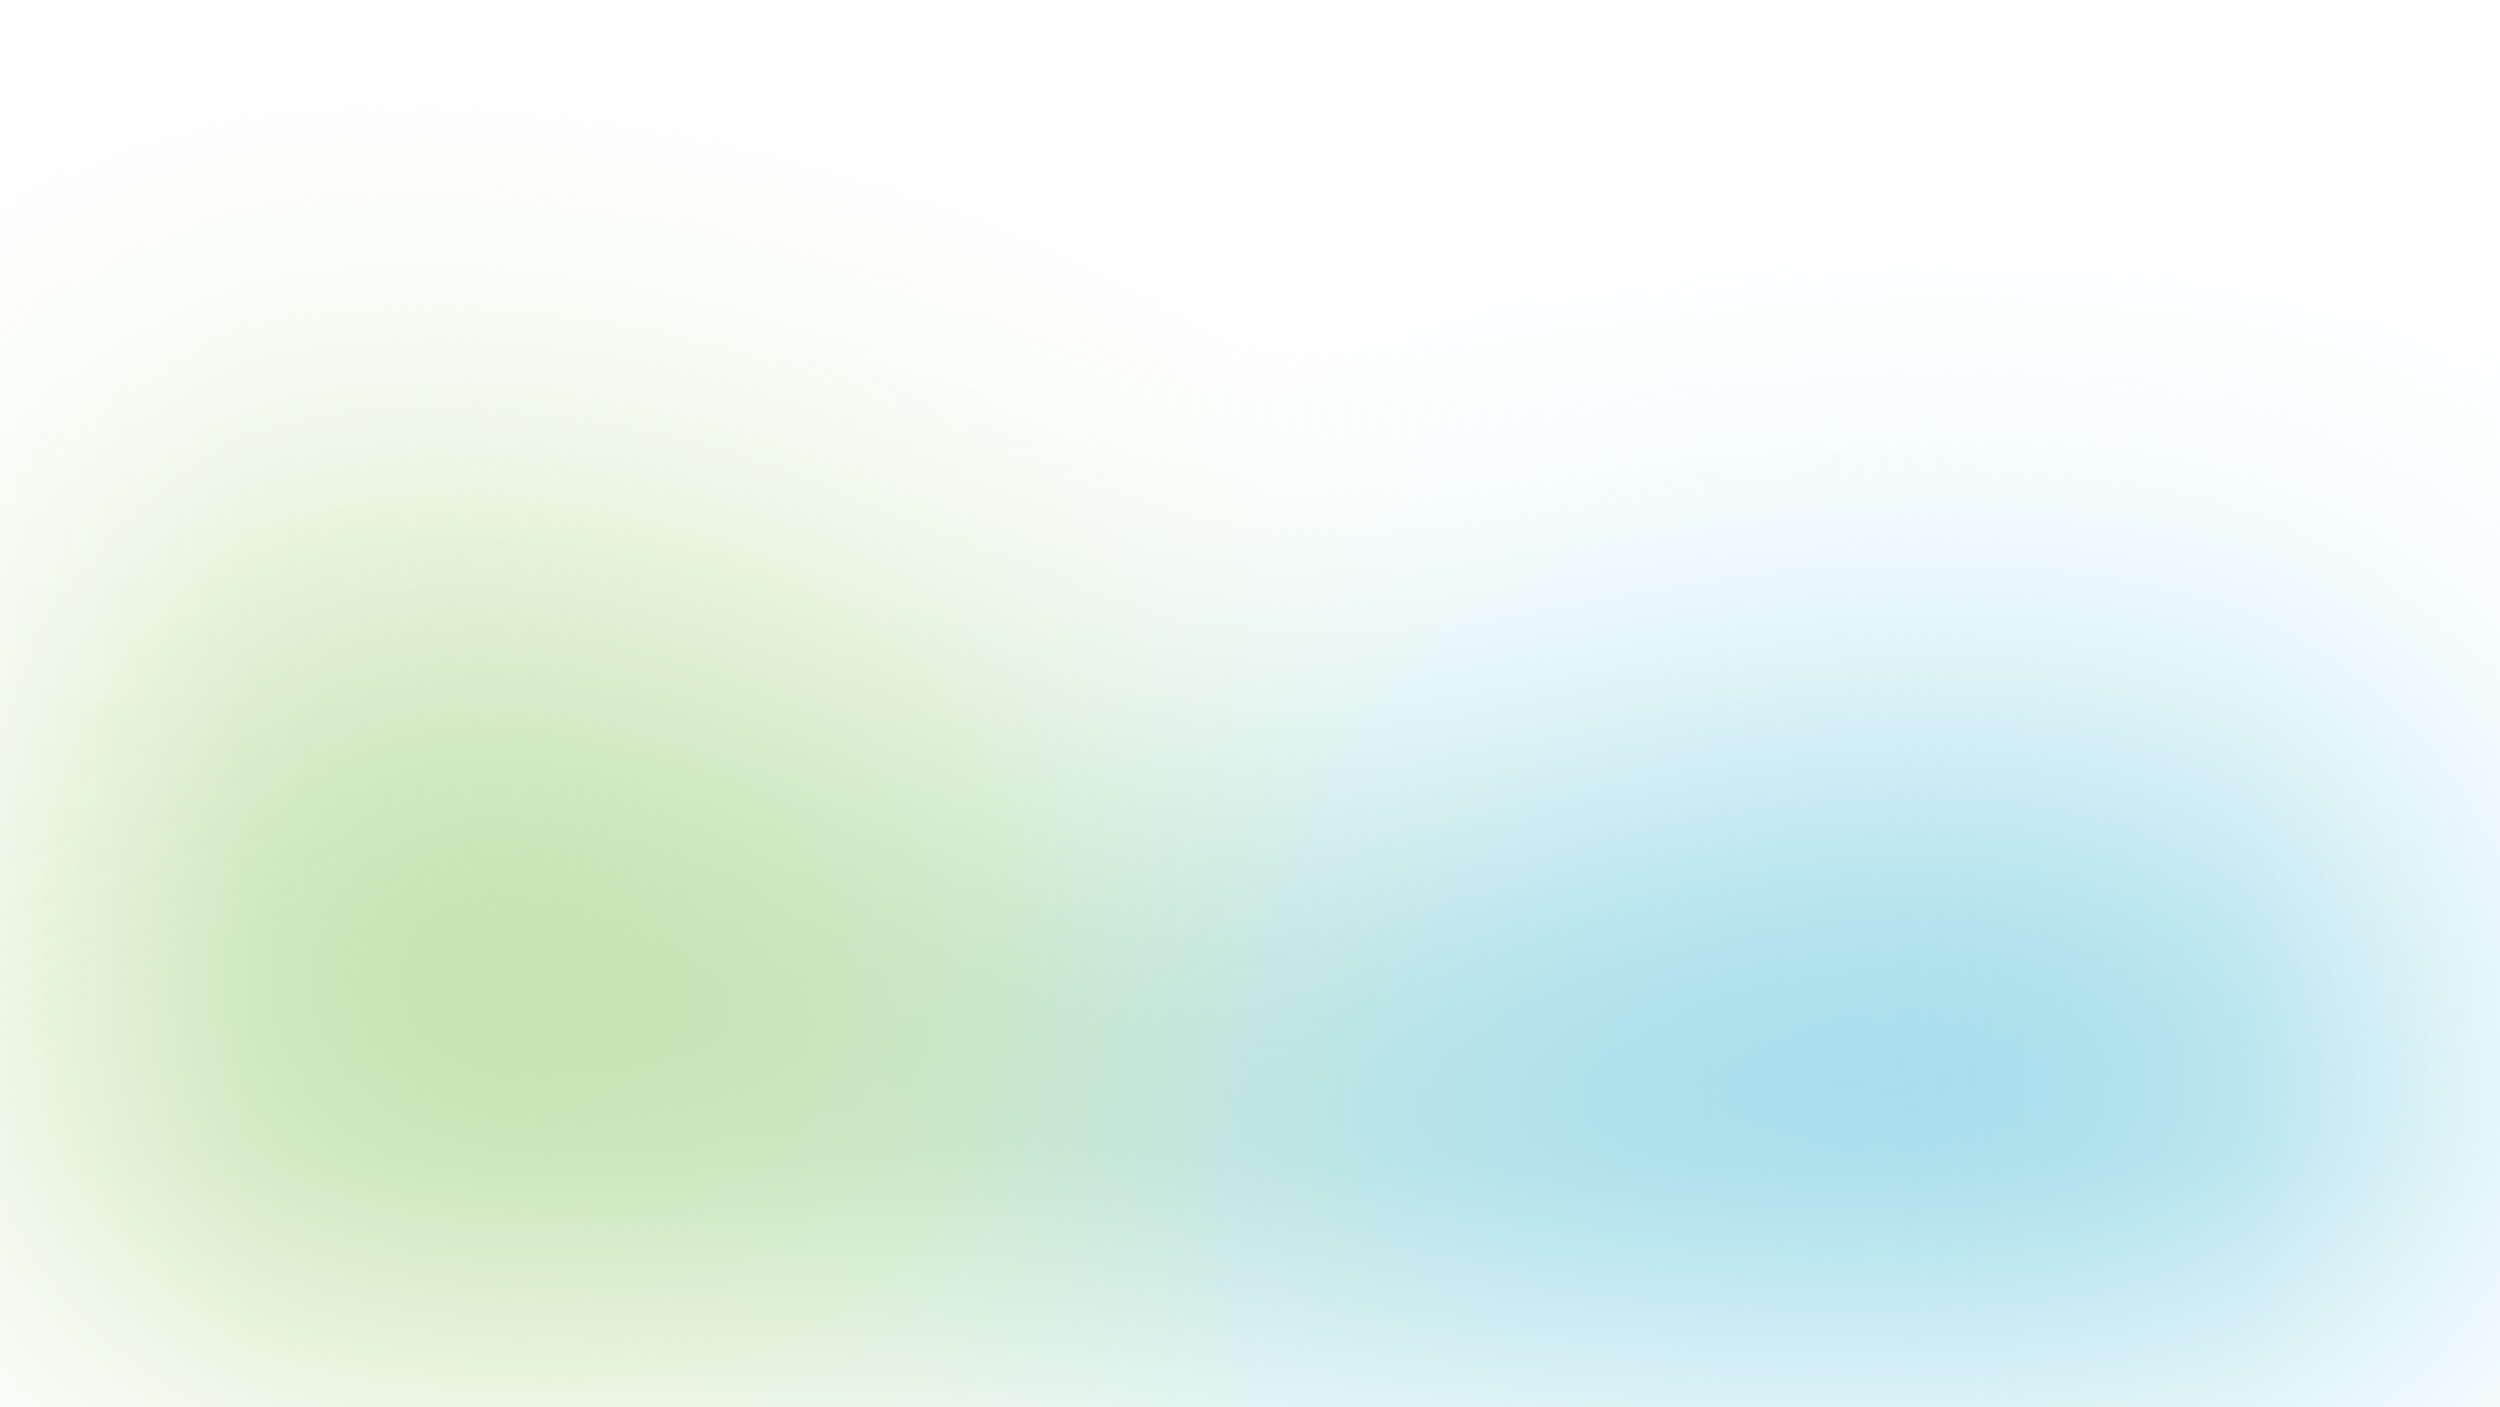
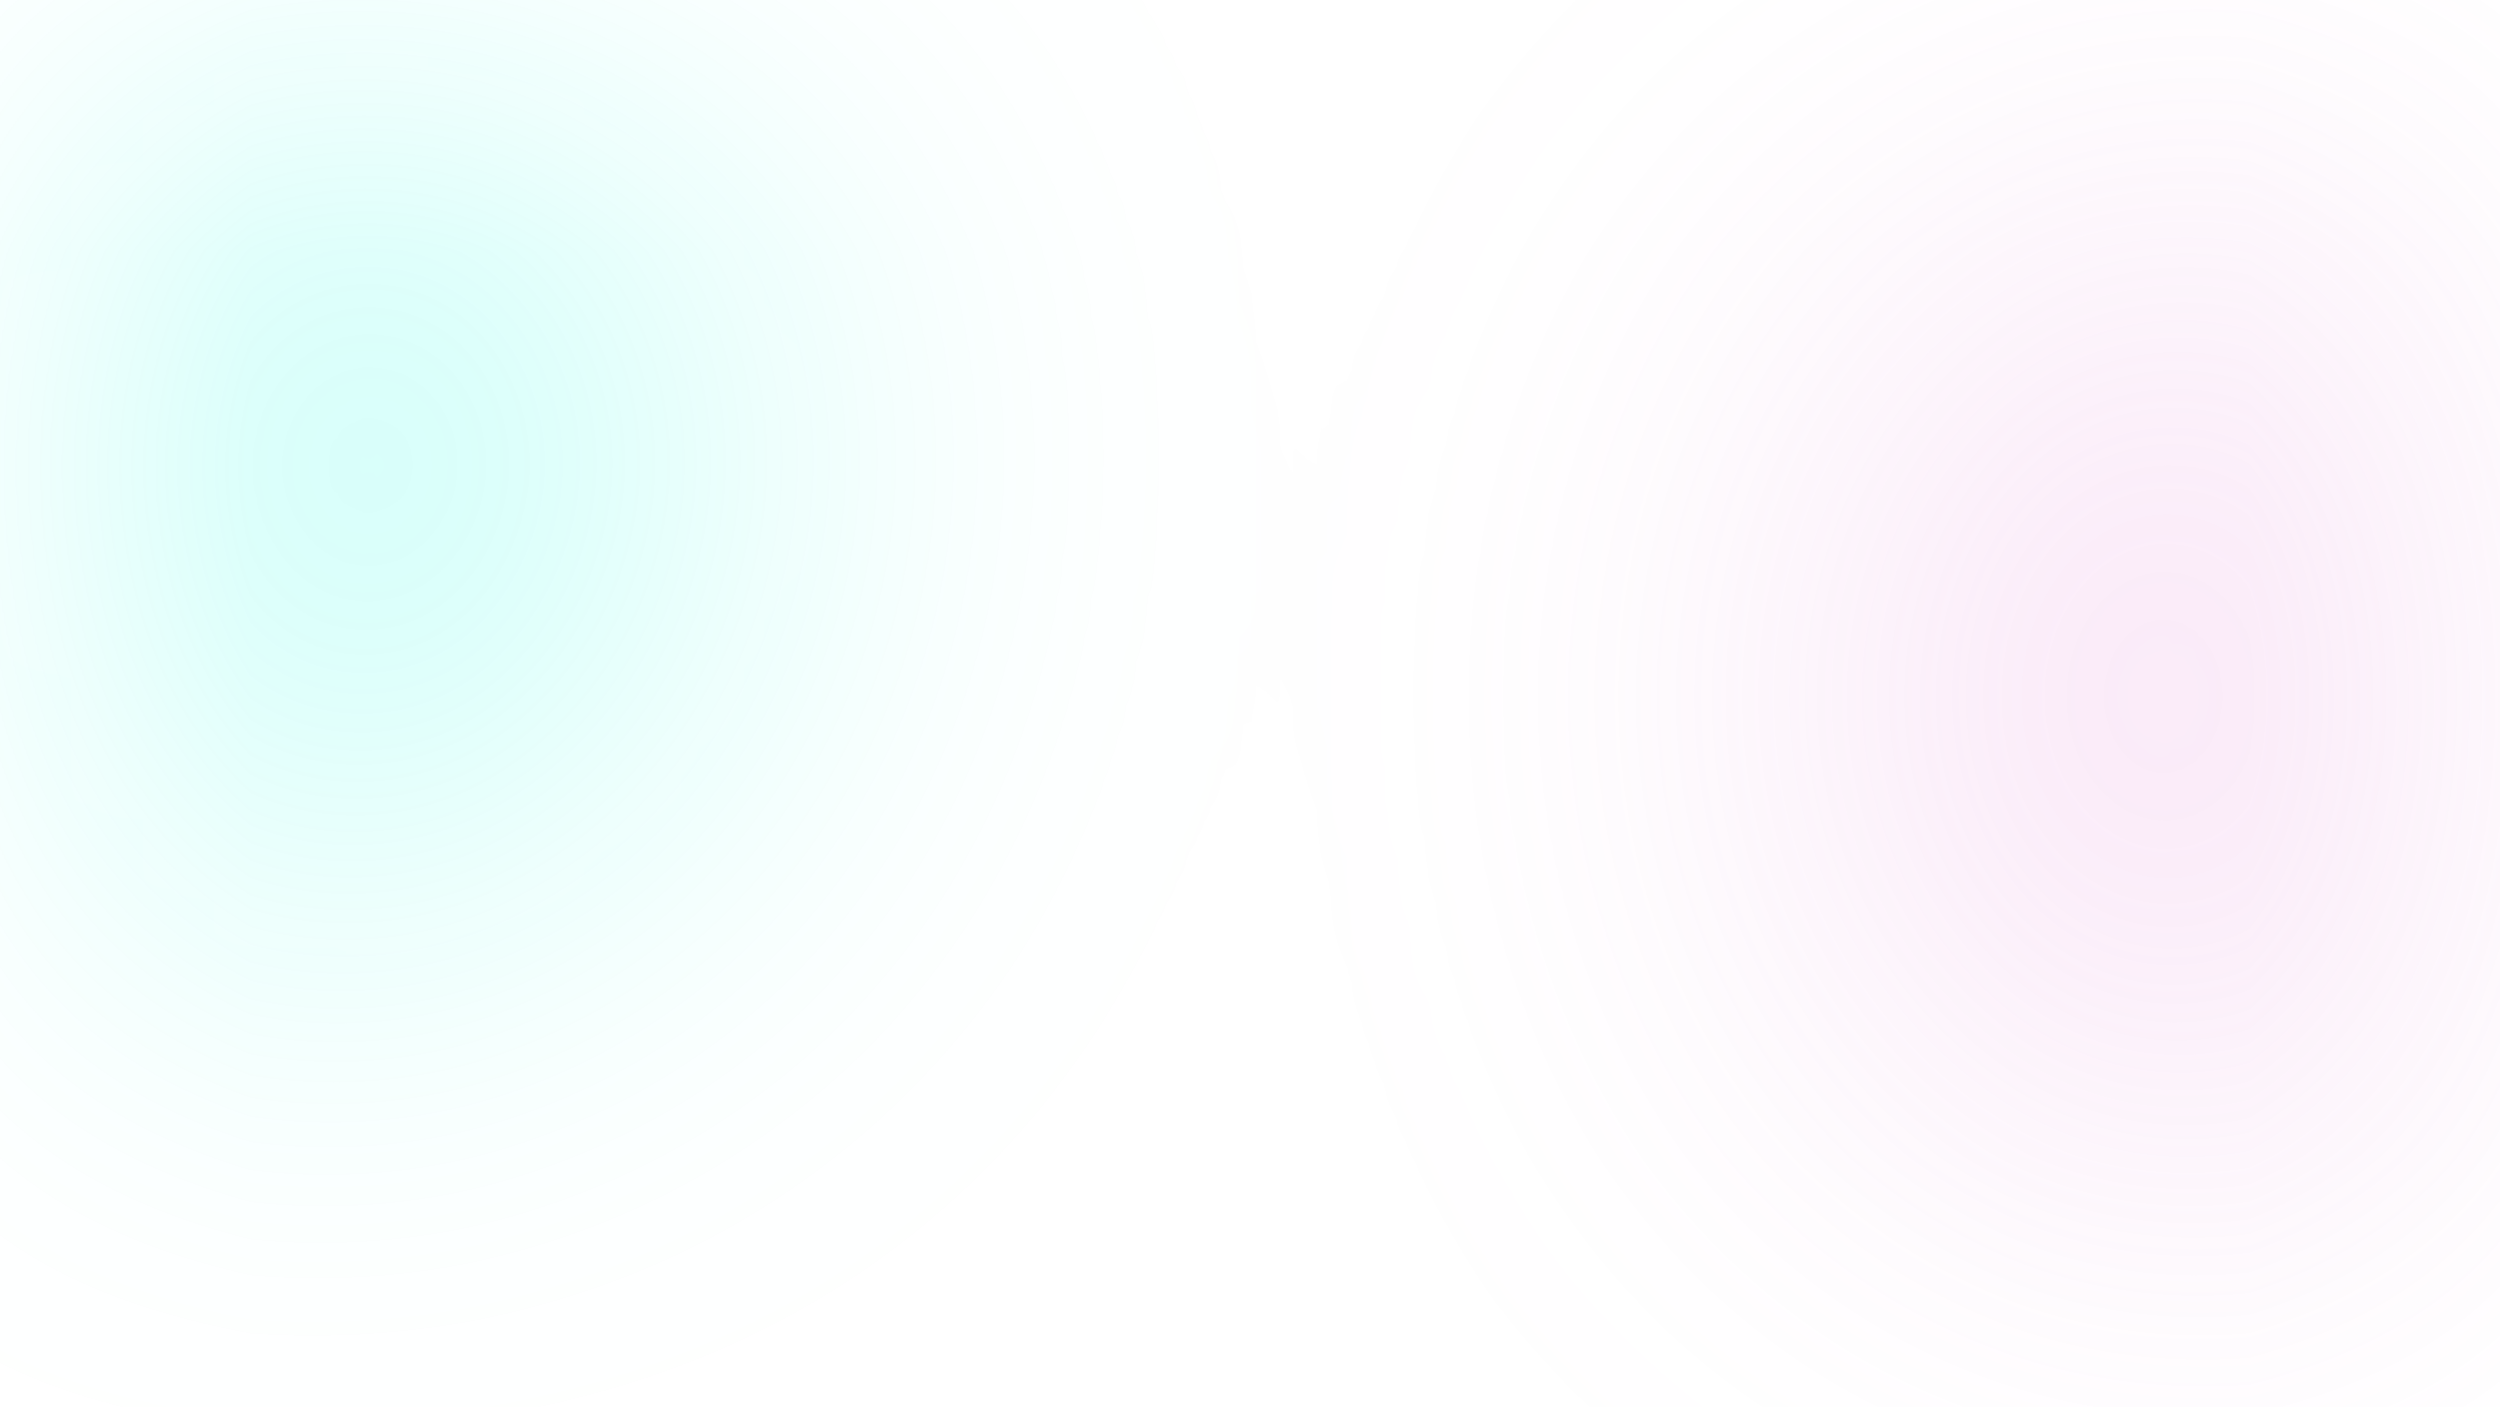
- <svg xmlns="http://www.w3.org/2000/svg" version="1.1" viewBox="0 0 800 450">
+ <svg xmlns="http://www.w3.org/2000/svg" version="1.1" viewBox="0 0 800 450" opacity="0.21">
  <defs>
    <filter id="bbblurry-filter" x="-100%" y="-100%" width="400%" height="400%" filterUnits="objectBoundingBox" primitiveUnits="userSpaceOnUse" color-interpolation-filters="sRGB">
-       <feGaussianBlur stdDeviation="110" x="0%" y="0%" width="100%" height="100%" in="SourceGraphic" edgeMode="none" result="blur" />
+       <feGaussianBlur stdDeviation="130" x="0%" y="0%" width="100%" height="100%" in="SourceGraphic" edgeMode="none" result="blur" />
    </filter>
  </defs>
  <g filter="url(#bbblurry-filter)">
-     <ellipse rx="277.5" ry="150" cx="93.129" cy="331.407" fill="hsla(94, 47%, 76%, 1.00)" />
-     <ellipse rx="277.5" ry="150" cx="624.843" cy="405.079" fill="hsla(191, 63%, 68%, 0.90)" />
-     <ellipse rx="277.5" ry="150" cx="544.157" cy="92.963" fill="hsla(0, 0%, 100%, 1.00)" />
-     <ellipse rx="277.5" ry="150" cx="101.241" cy="37.814" fill="hsla(0, 0%, 100%, 1.00)" />
+     <ellipse rx="150" ry="150" cx="736.567" cy="222.824" fill="hsla(307, 63%, 67%, 1.00)" />
+     <ellipse rx="150" ry="150" cx="86.613" cy="145.279" fill="hsla(173, 98%, 51%, 1.00)" />
  </g>
</svg>
